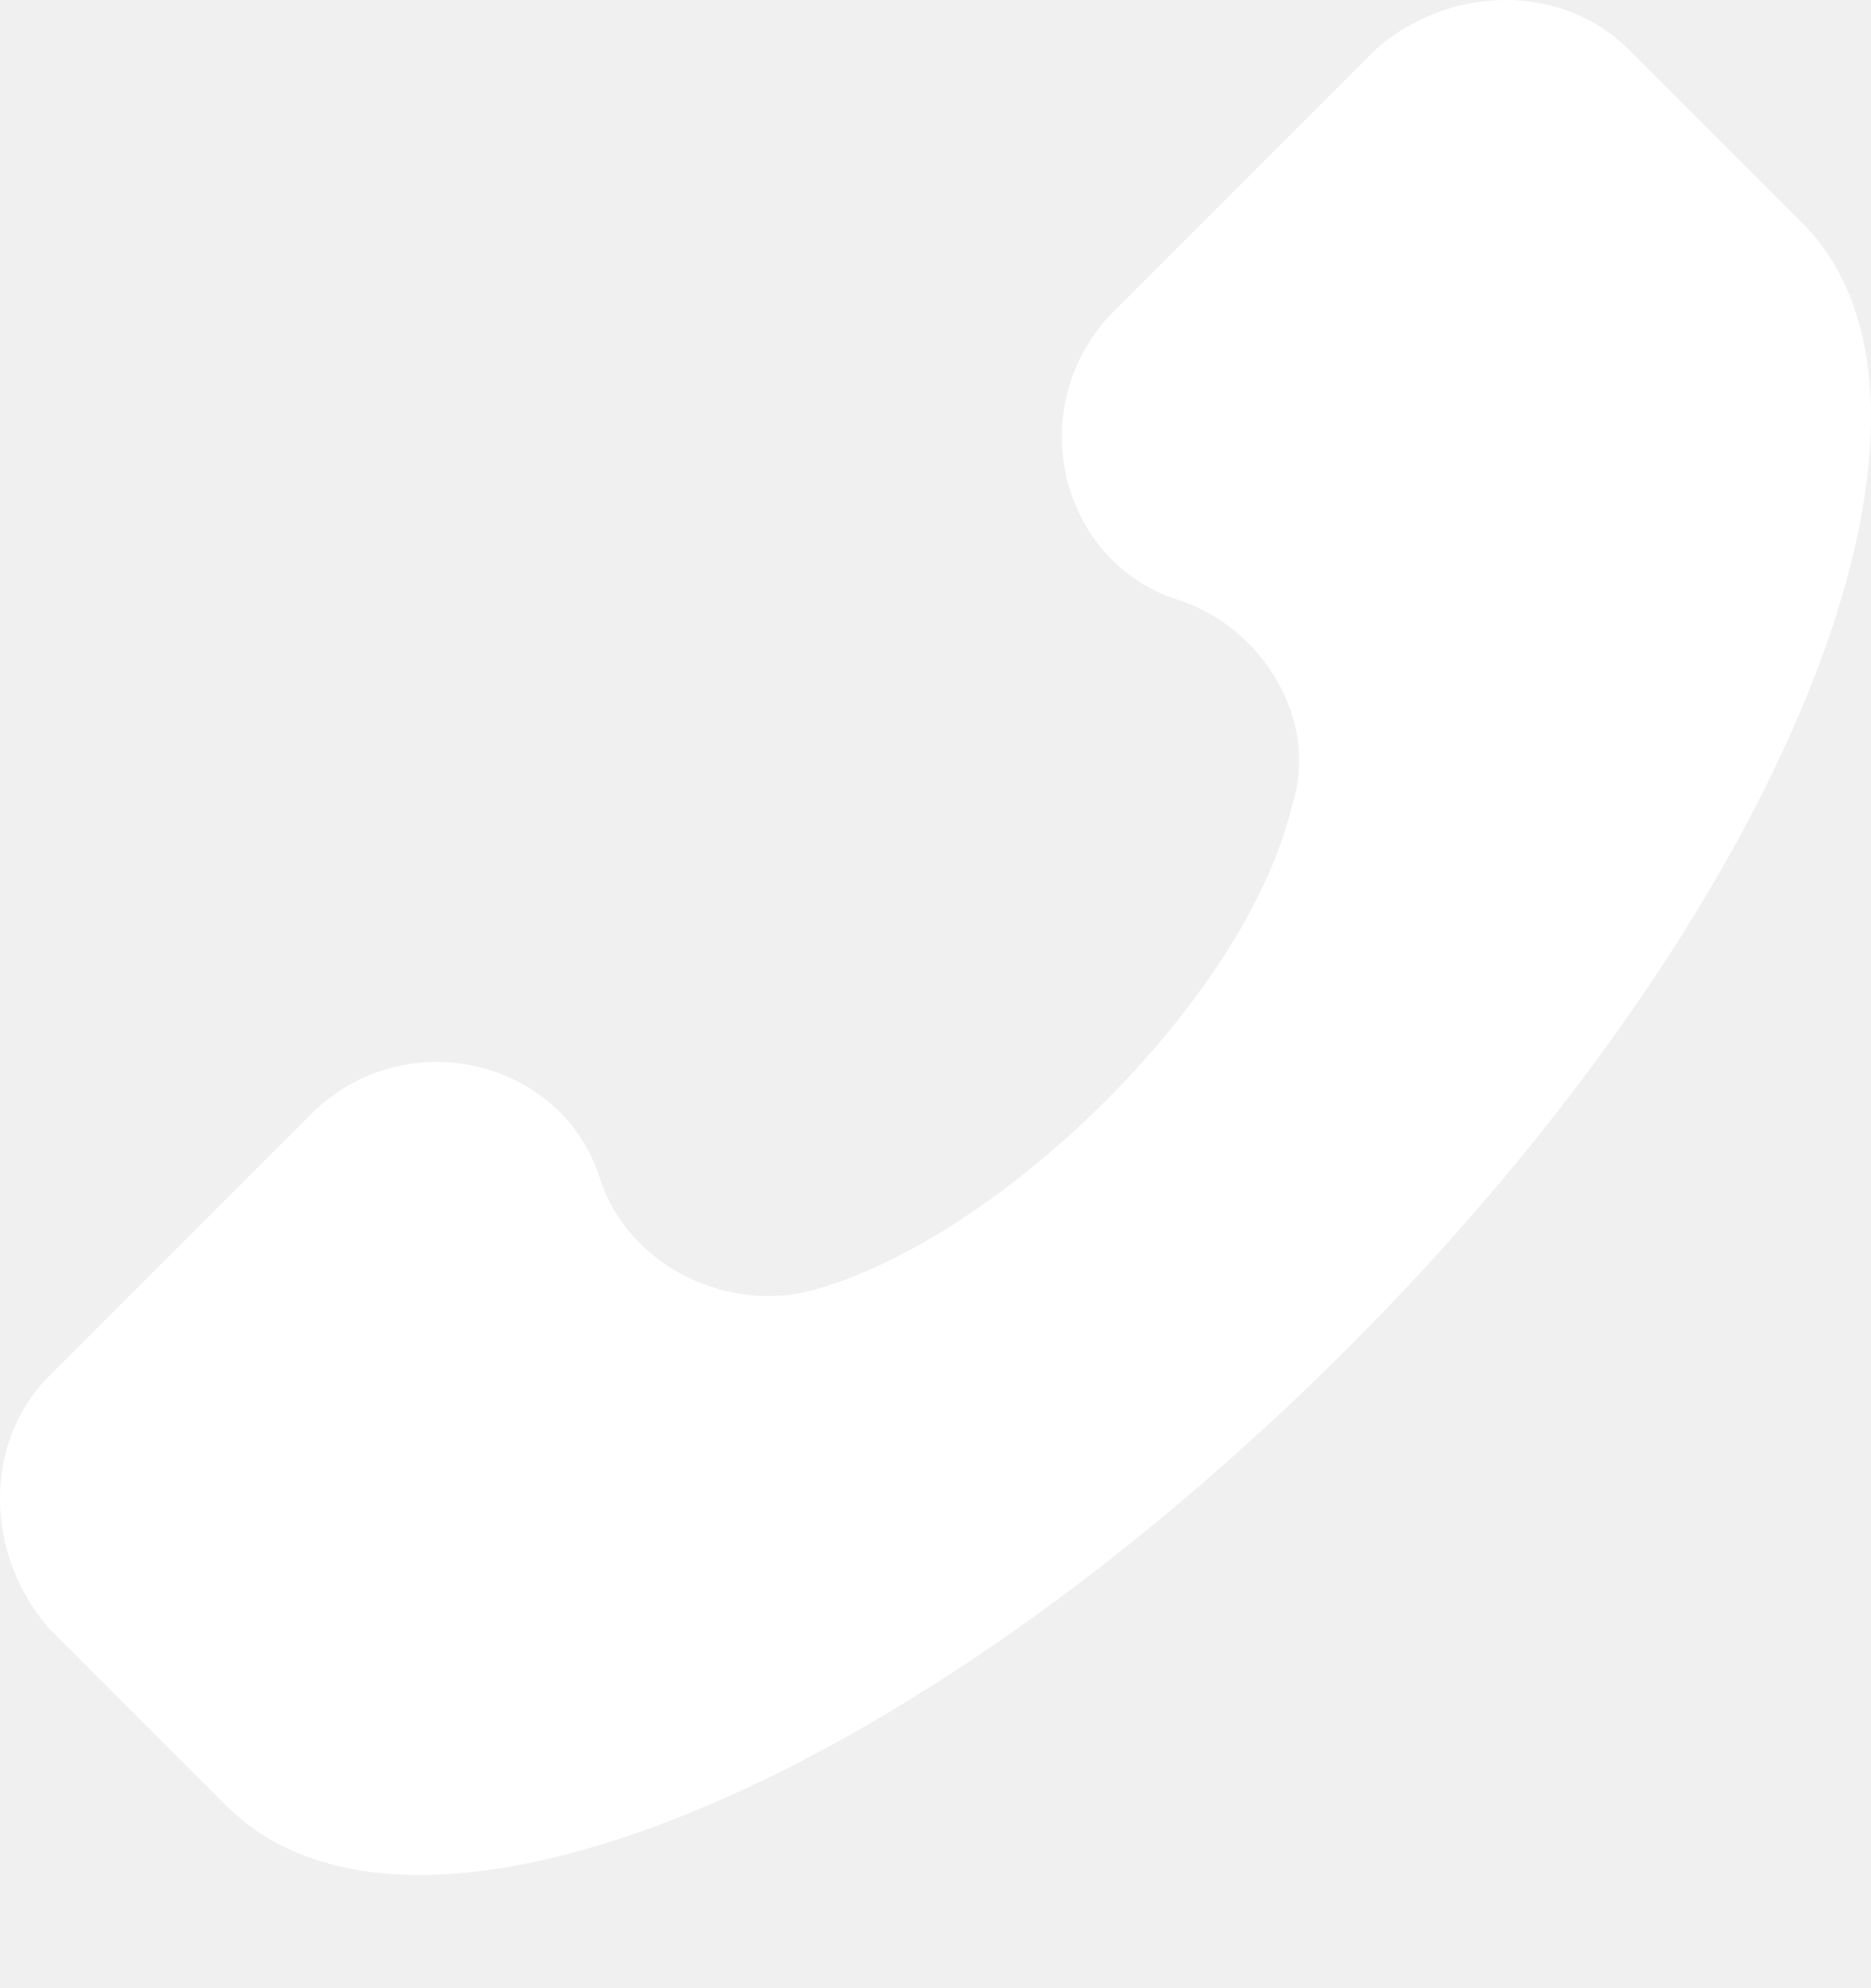
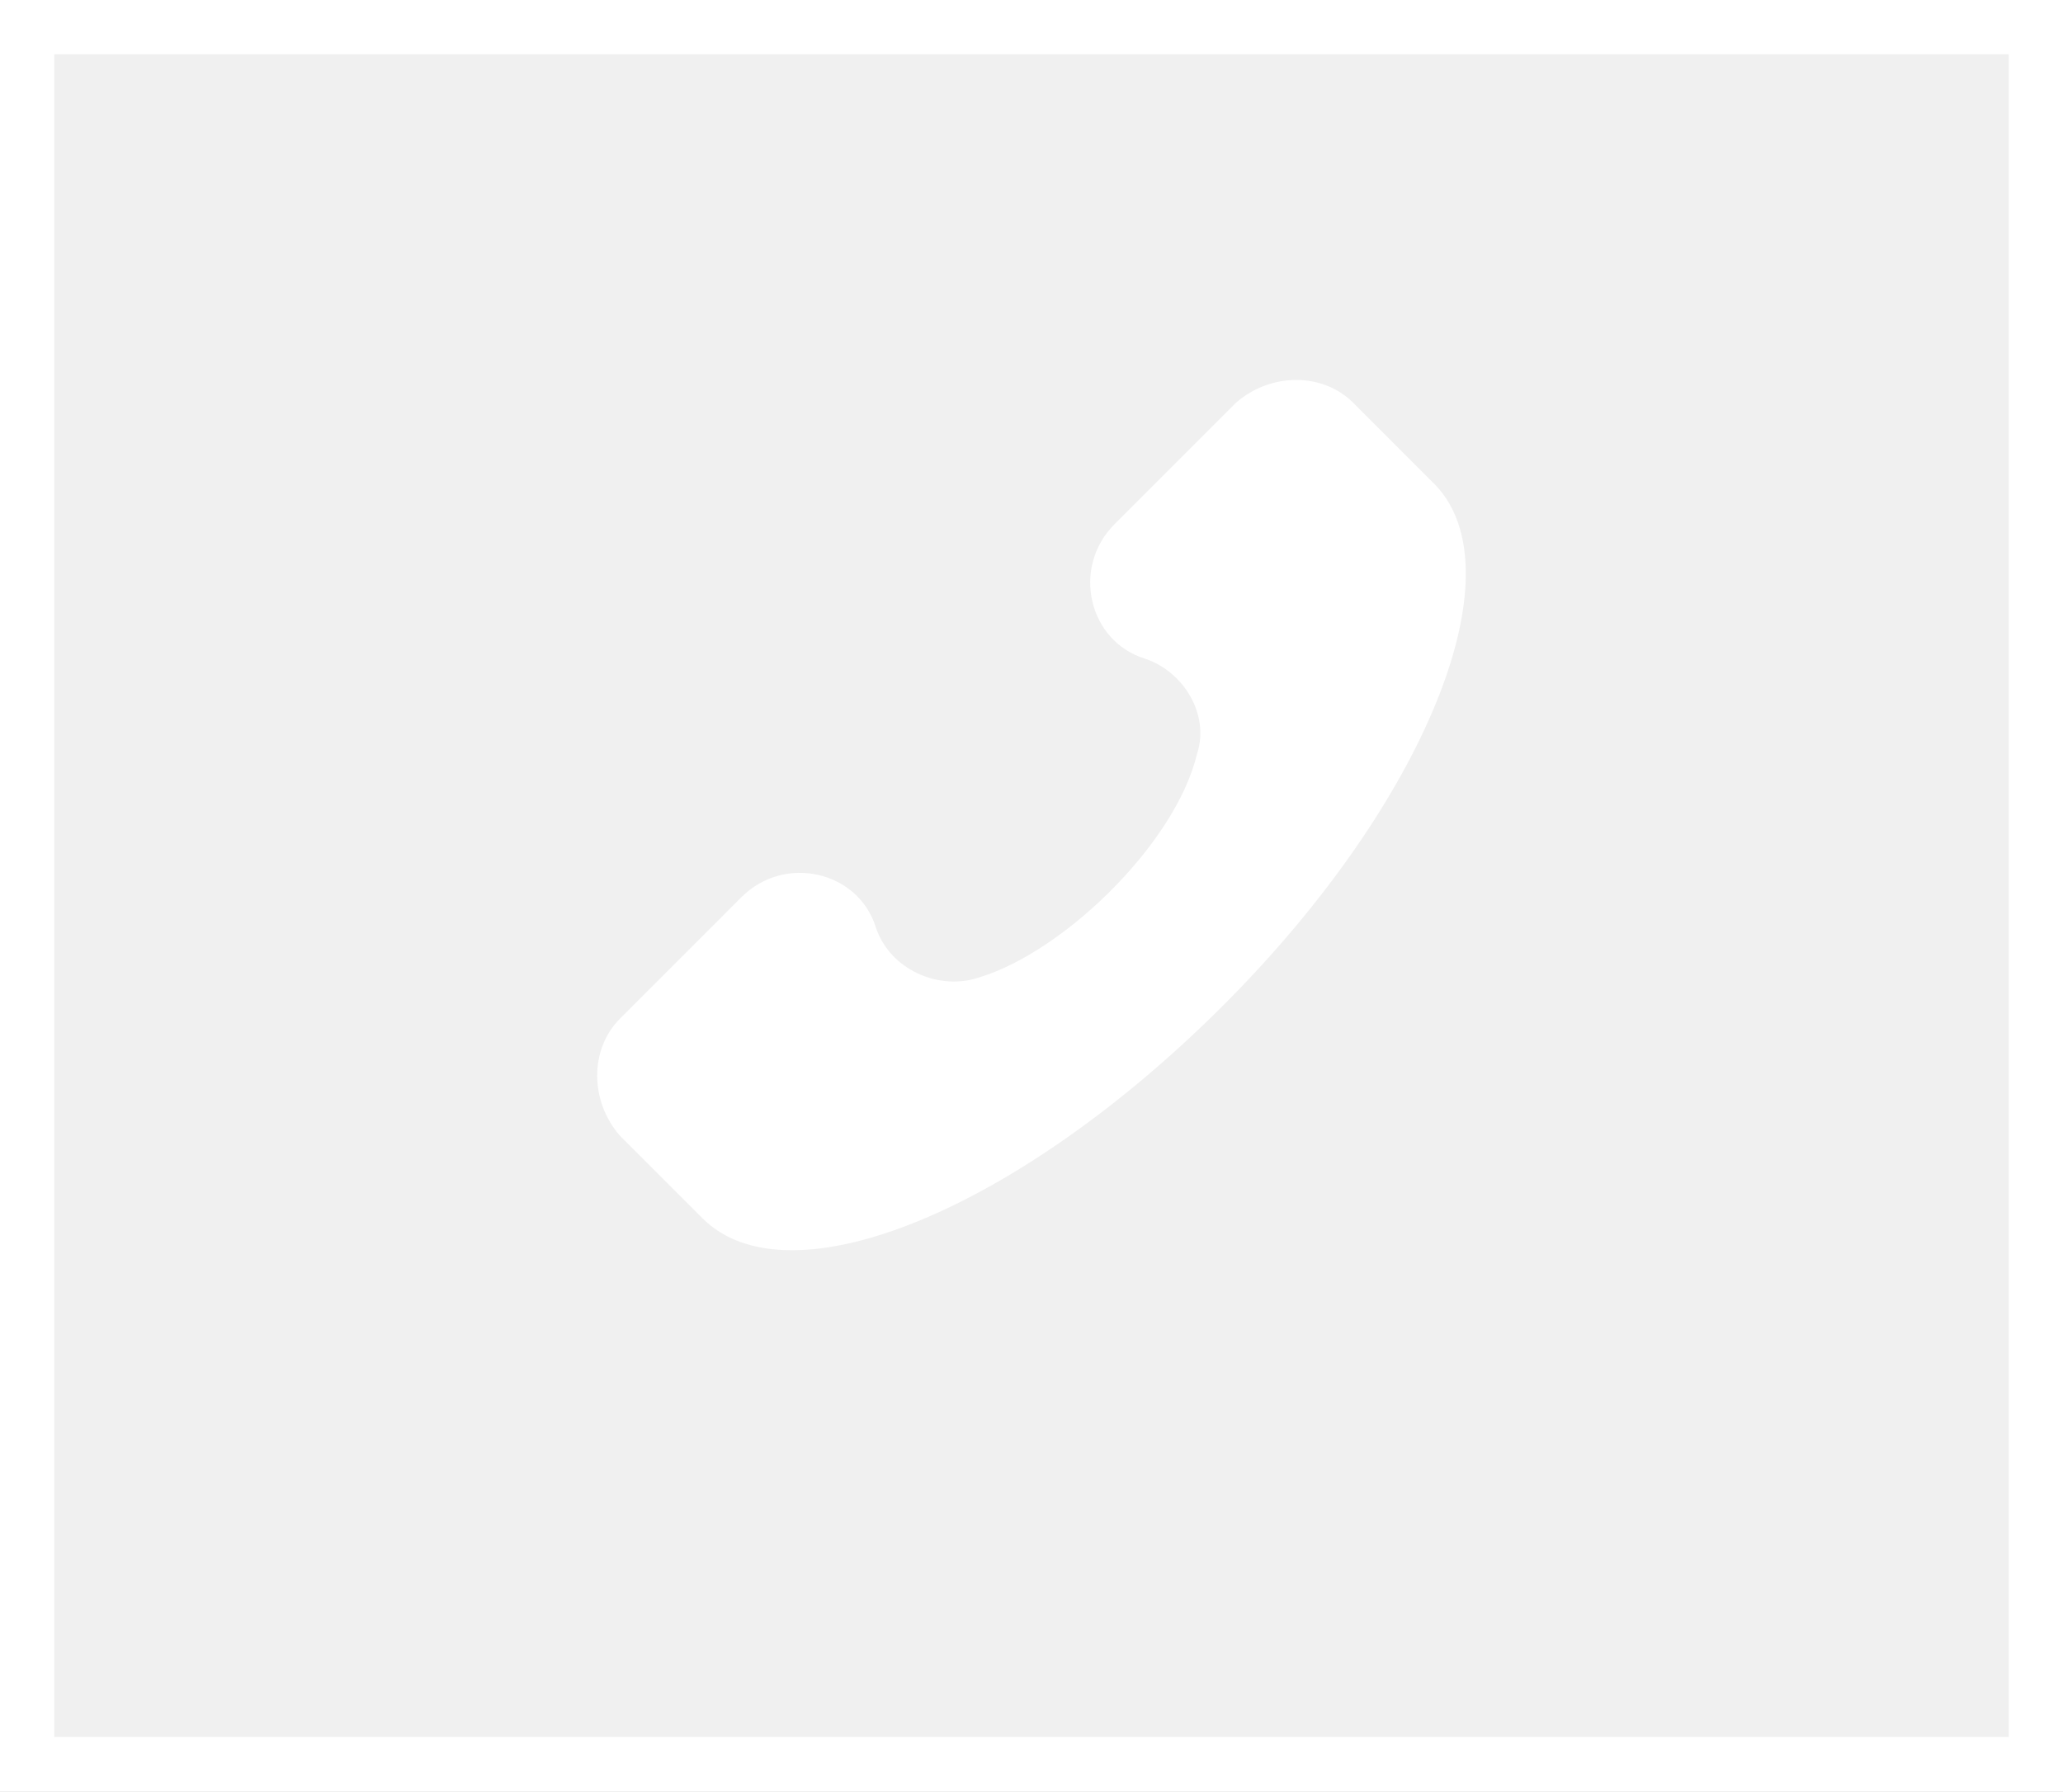
- <svg xmlns="http://www.w3.org/2000/svg" width="16" height="17" viewBox="0 0 16 17" fill="none">
-   <path d="M0.42 11.767L2.657 9.53C3.456 8.73 4.815 9.05 5.134 10.089C5.374 10.808 6.173 11.208 6.892 11.048C8.491 10.648 10.648 8.571 11.048 6.892C11.288 6.173 10.808 5.374 10.089 5.134C9.05 4.815 8.73 3.456 9.53 2.657L11.767 0.42C12.406 -0.14 13.365 -0.14 13.925 0.42L15.443 1.938C16.961 3.536 15.283 7.771 11.527 11.527C7.771 15.283 3.536 17.041 1.938 15.443L0.42 13.925C-0.14 13.285 -0.14 12.326 0.42 11.767Z" fill="white" />
+ <svg xmlns="http://www.w3.org/2000/svg" width="38" height="33" viewBox="0 0 38 33" fill="none">
+   <path d="M11.42 18.767L13.657 16.529C14.456 15.73 15.815 16.05 16.134 17.089C16.374 17.808 17.173 18.208 17.892 18.048C19.491 17.648 21.648 15.571 22.048 13.892C22.288 13.173 21.808 12.374 21.089 12.134C20.05 11.815 19.73 10.456 20.53 9.657L22.767 7.42C23.406 6.86 24.365 6.86 24.925 7.42L26.443 8.938C27.961 10.536 26.283 14.771 22.527 18.527C18.771 22.283 14.536 24.041 12.938 22.443L11.42 20.925C10.86 20.285 10.86 19.326 11.42 18.767Z" fill="white" />
+   <rect x="0.5" y="0.5" width="37" height="32" stroke="white" />
</svg>
